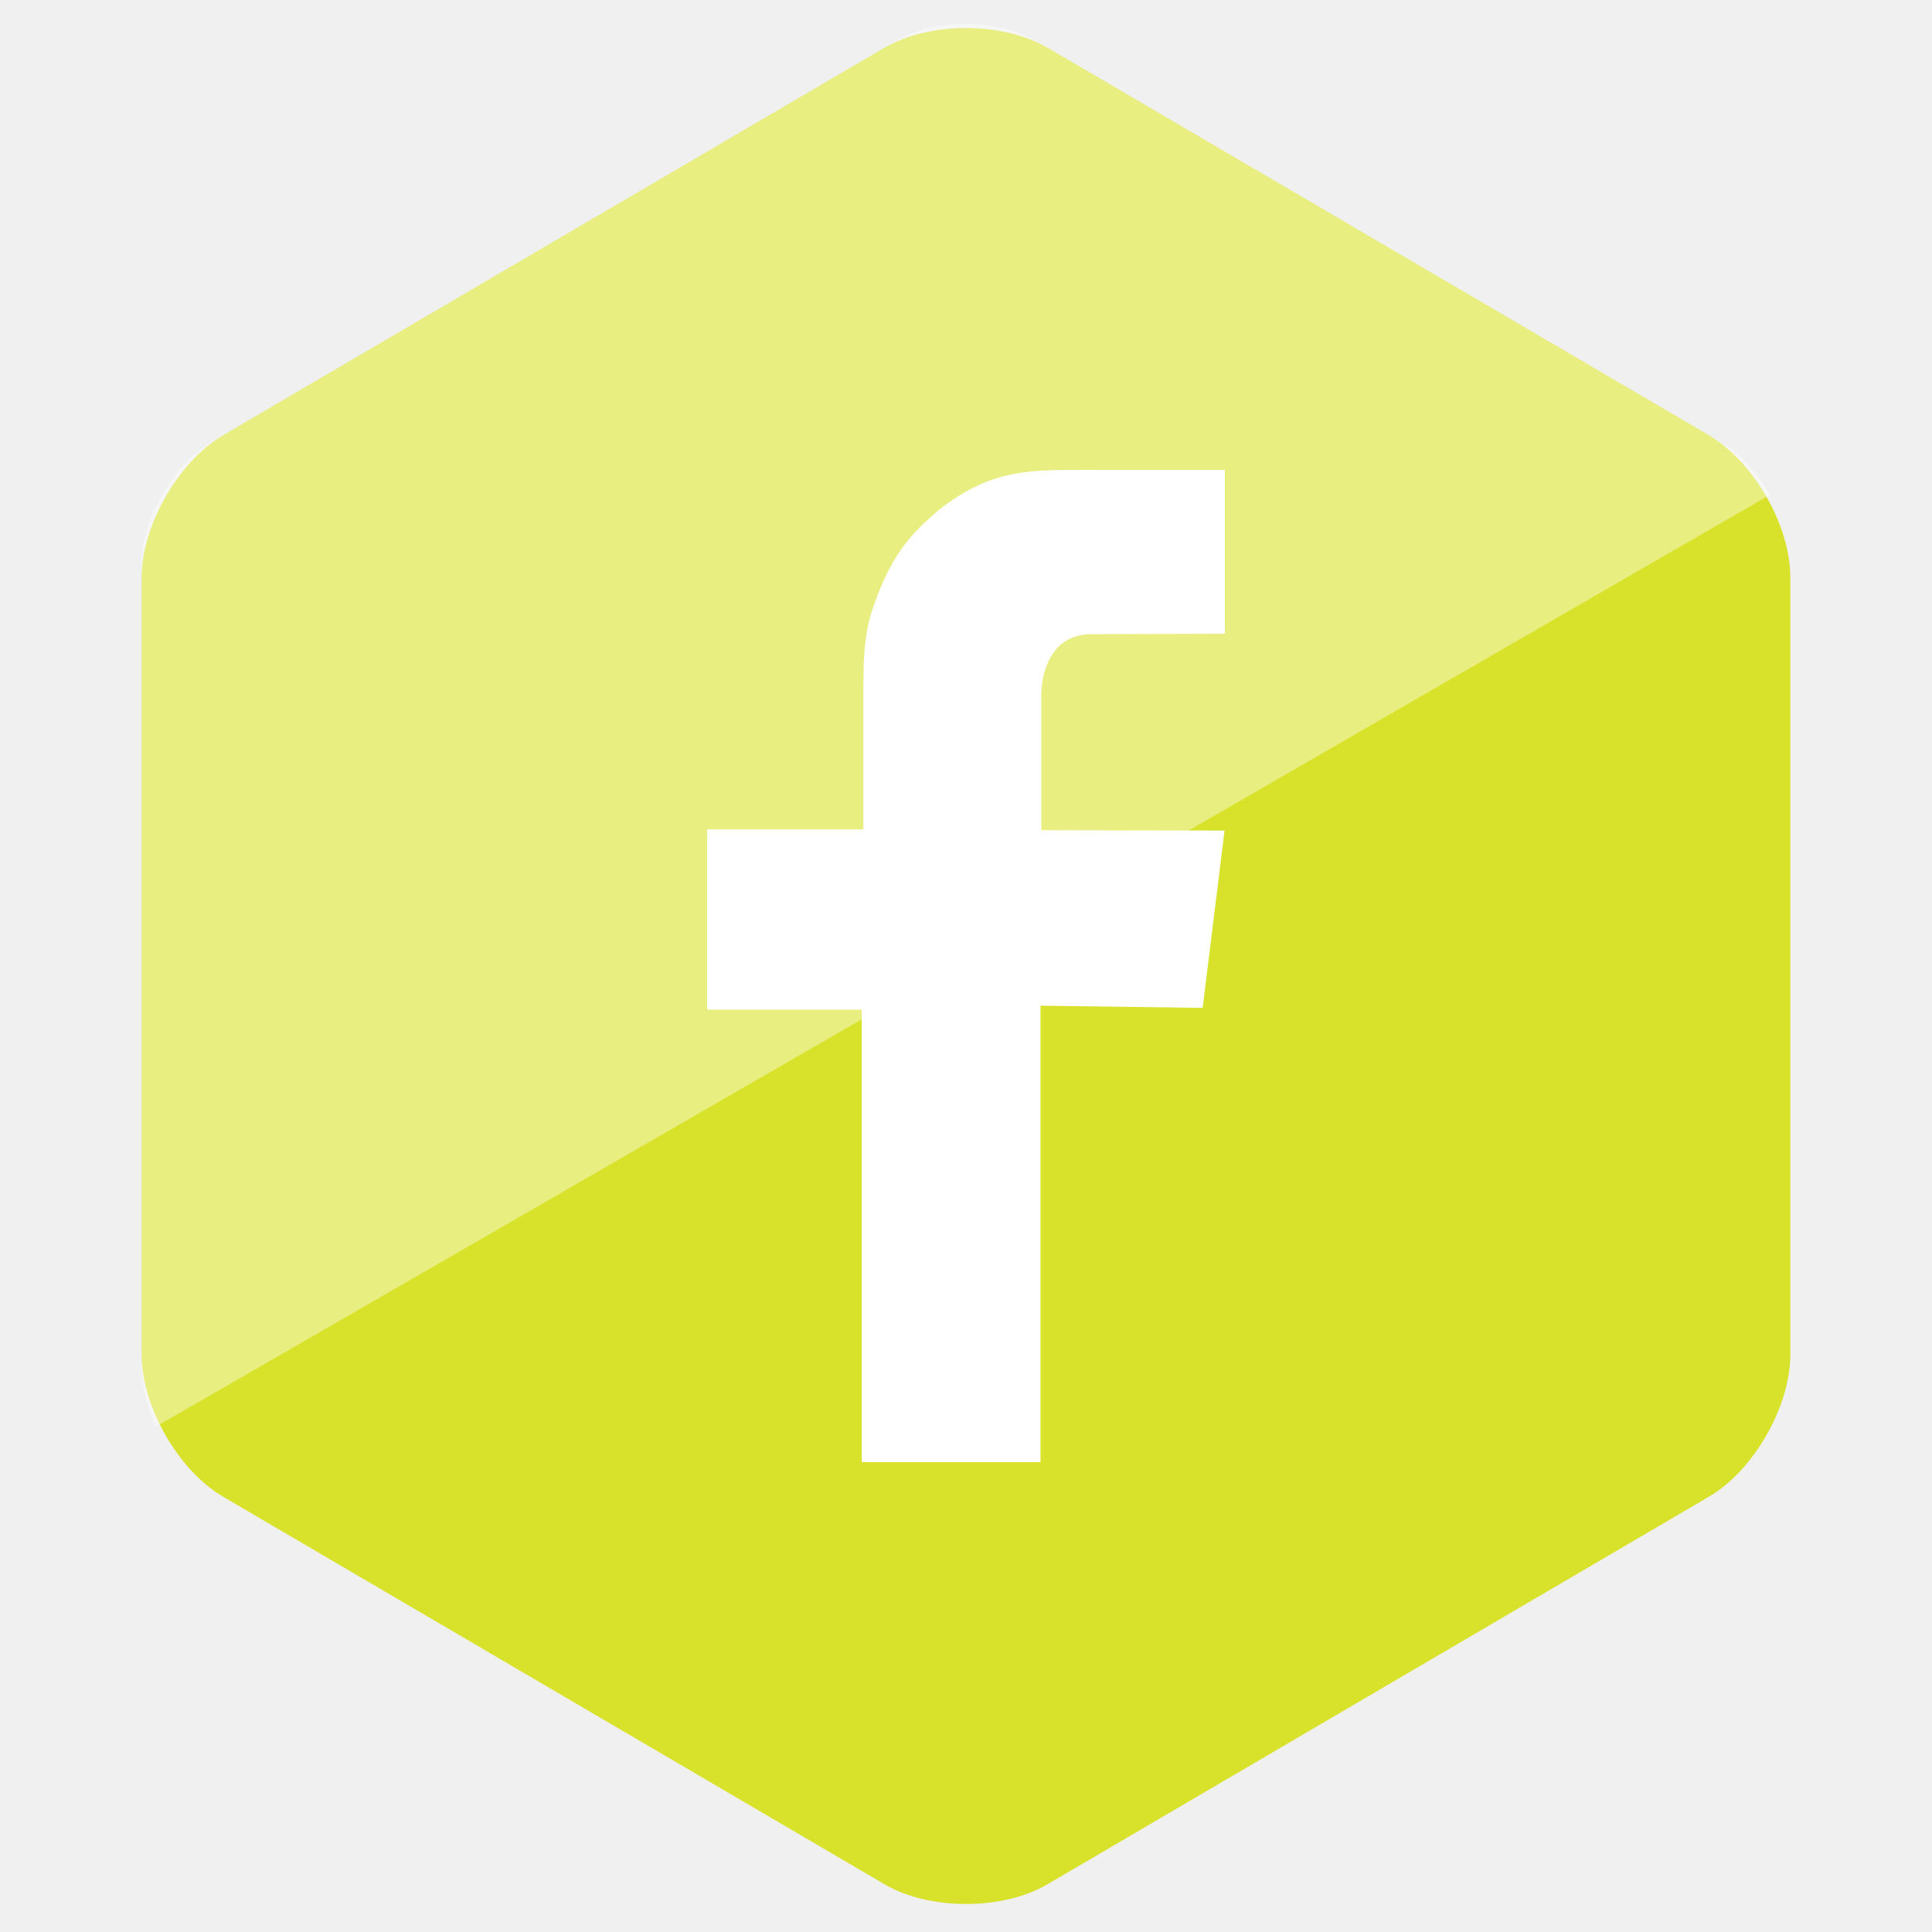
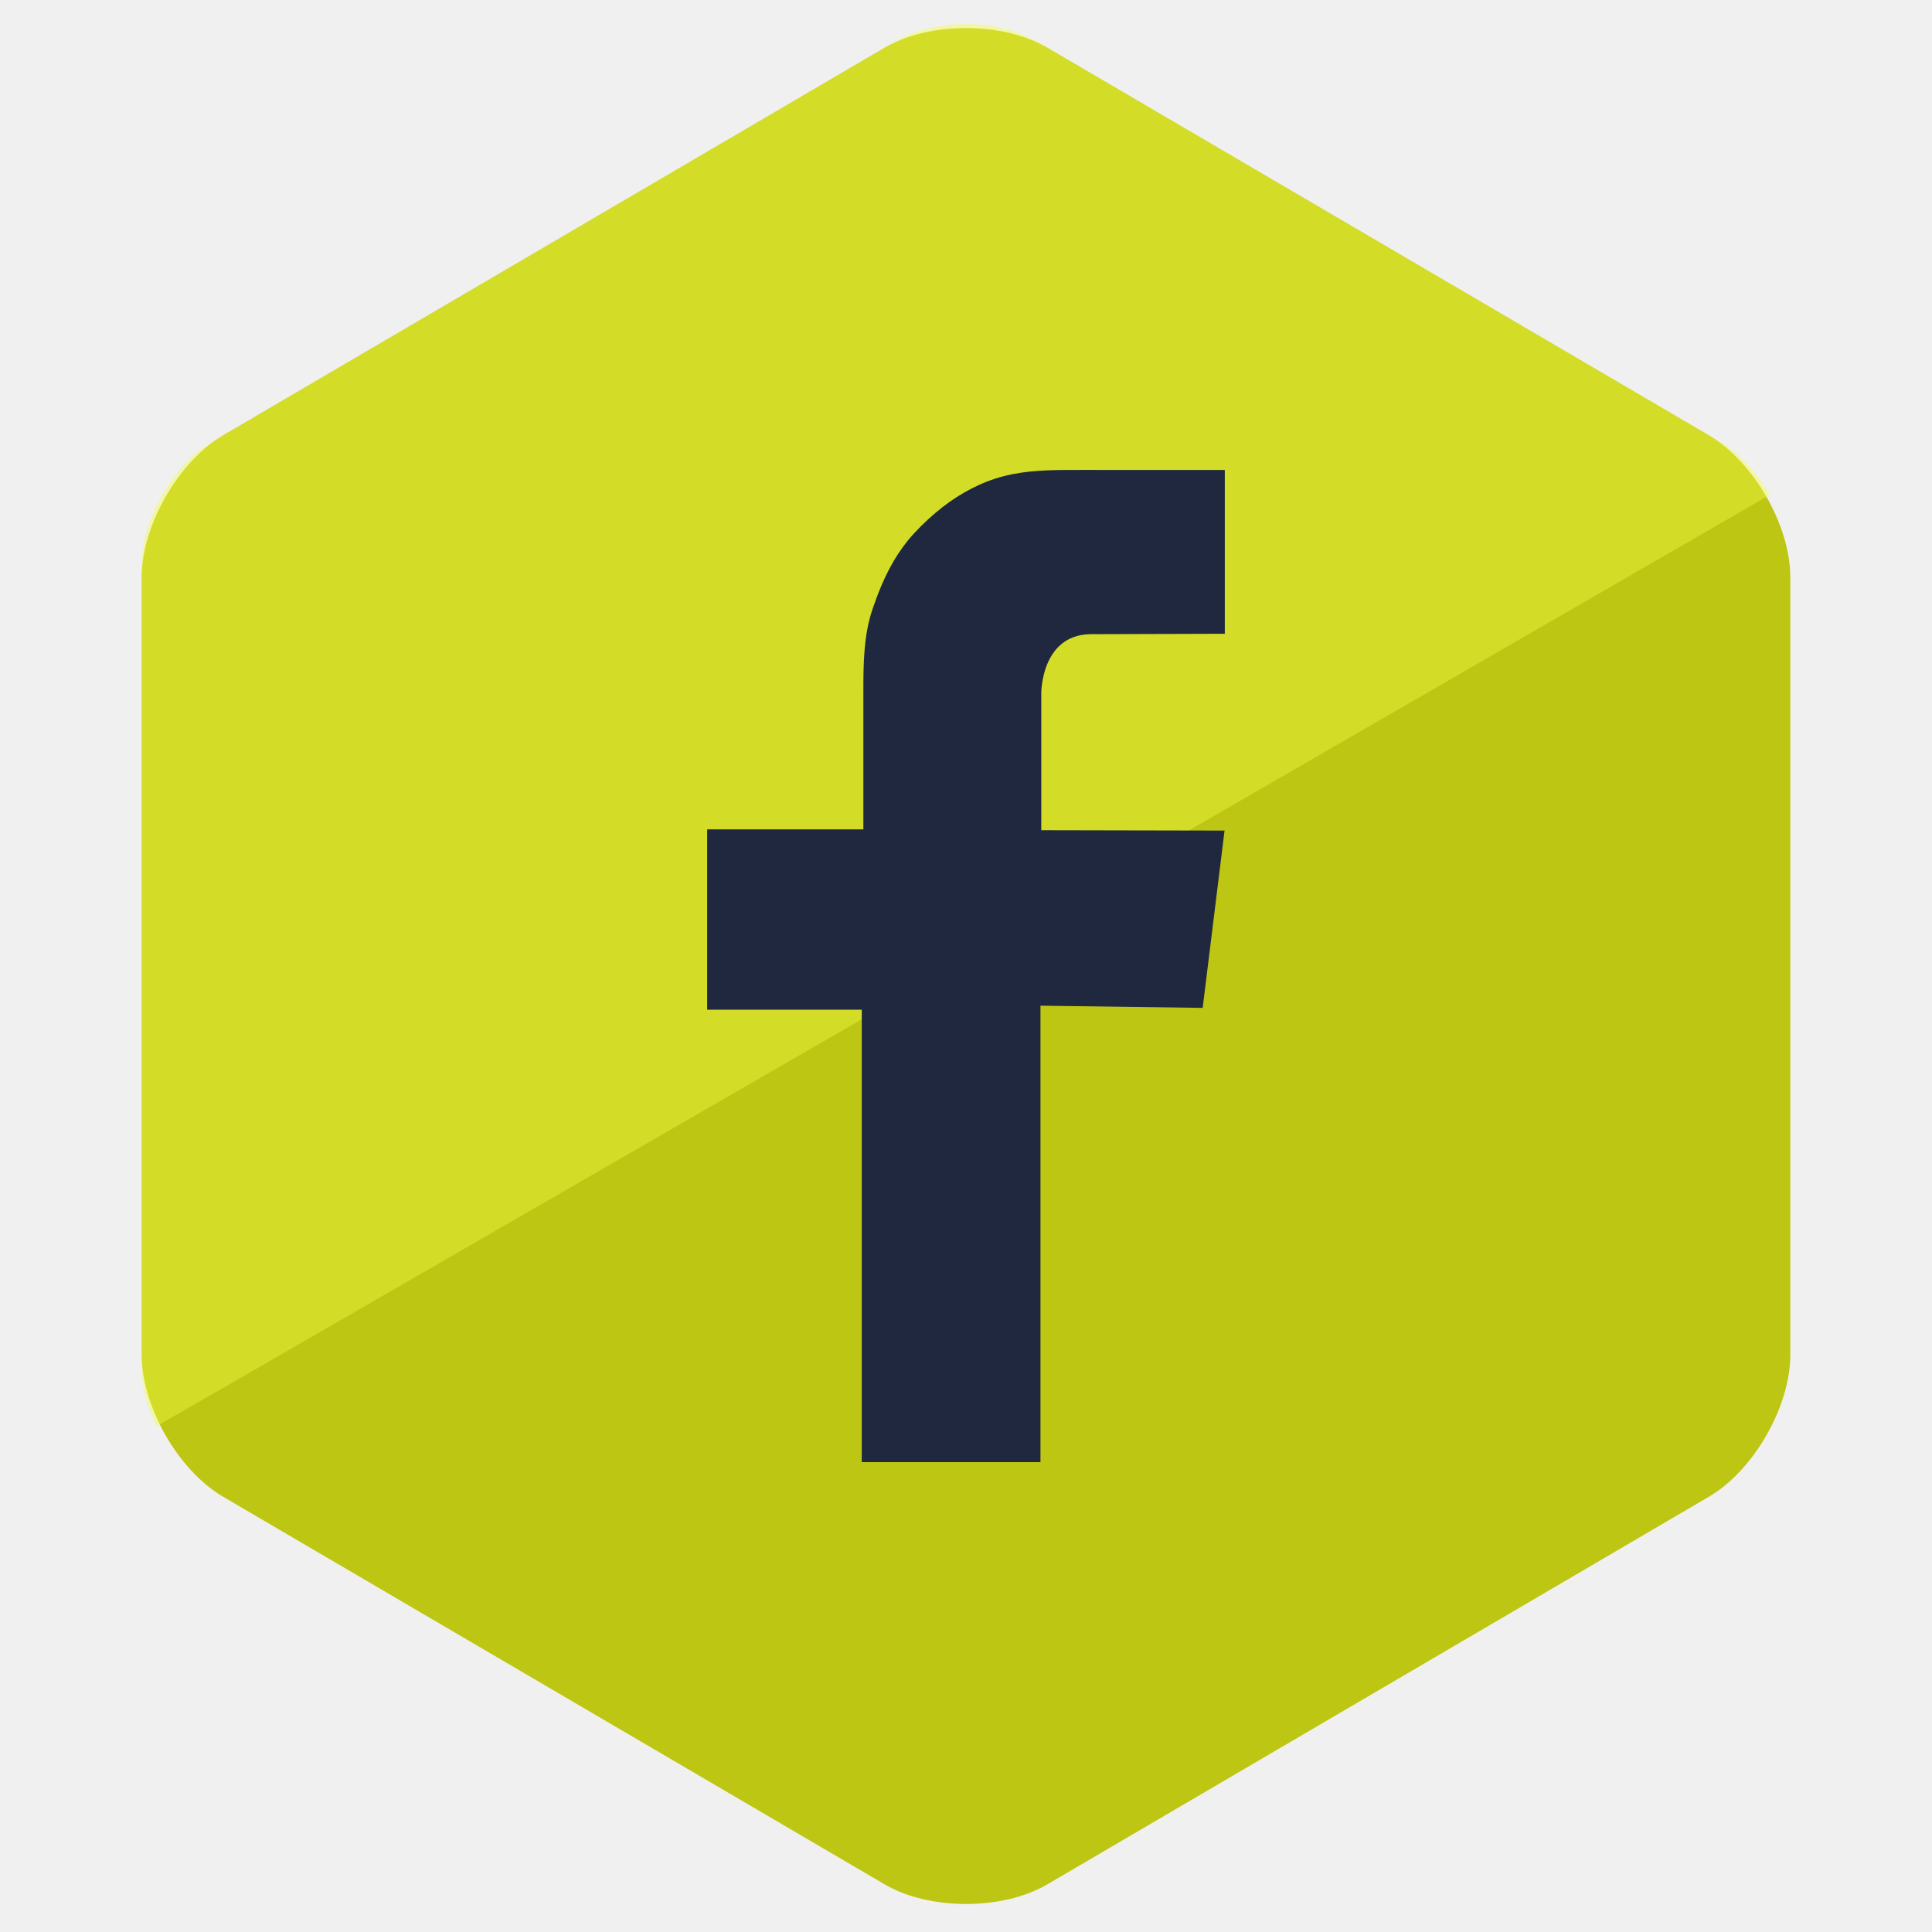
<svg xmlns="http://www.w3.org/2000/svg" enable-background="new 0 0 1024 1024" height="1024px" id="Facebook_1_" version="1.1" viewBox="0 0 1024 1024" width="1024px" xml:space="preserve">
  <g id="Background_1_">
    <g id="bg_1_">
-       <path d="M75.094,306.009c0-27.5,19.413-61.375,43.14-75.277L468.861,25.286c23.727-13.902,62.553-13.902,86.28,0    l350.625,205.445c23.729,13.902,43.141,47.777,43.141,75.277v412c0,27.5-19.412,61.375-43.141,75.277L555.141,998.731    c-23.727,13.901-62.553,13.901-86.28,0L118.234,793.286c-23.727-13.902-43.14-47.777-43.14-75.277V306.009z" fill="#d9e22b" />
+       <path d="M75.094,306.009c0-27.5,19.413-61.375,43.14-75.277L468.861,25.286c23.727-13.902,62.553-13.902,86.28,0    l350.625,205.445c23.729,13.902,43.141,47.777,43.141,75.277v412c0,27.5-19.412,61.375-43.141,75.277L555.141,998.731    c-23.727,13.901-62.553,13.901-86.28,0L118.234,793.286c-23.727-13.902-43.14-47.777-43.14-75.277V306.009z" fill="#bdc613" />
    </g>
-     <path d="M938.094,262.262c0,0-1.045-2.021-3.289-5.308   c-1.818-2.664-3.744-5.561-6.111-8.186c-5-5.546-6.697-6.941-7.377-7.551c-2.637-2.356-5.848-4.802-8.945-6.617   c-2.26-1.325-362.889-212.631-362.889-212.631s-6.123-3.544-11.67-5.322c-5.547-1.777-9.457-2.56-13.51-3.128   c-4.053-0.569-9.672-0.854-13.298-0.854c-3.626,0-12.089,0.711-15.716,1.564c-3.626,0.854-6.275,1.511-7.235,1.831   s-3.173,1.093-4.08,1.387c-0.905,0.293-5.093,2.16-5.333,2.293c-0.239,0.133-1.643,0.776-2.431,1.239   c-0.789,0.462-351.617,206.025-351.617,206.025s-14.796,8.097-20.628,13.074c-2.496,2.131-5.265,4.867-7.658,7.582   c-3.196,3.627-5.807,7.203-7.027,9.093c-0.922,1.43-2.28,3.533-3.493,5.707c-1.577,2.825-3.032,5.837-3.667,7.147   c-1.162,2.398-3.293,8.053-3.827,9.76s-1.547,5.533-1.707,6.436c-0.041,0.233-0.693,3.521-0.747,3.911   c-0.054,0.391-0.44,2.92-0.533,4.267c-0.033,0.48-0.212,2.897-0.212,2.969c-0.001,0.071-0.001,429.512-0.001,429.512   s0.349,5.078,0.427,5.635c0.028,0.203,0.453,3.433,0.782,4.837c0.213,0.91,0.64,2.986,0.925,3.981   c0.285,0.995,0.729,2.636,0.96,3.342c0.213,0.653,0.959,2.917,1.209,3.591c0.249,0.675,1.25,3.248,1.529,3.912   c0.286,0.681,1.813,4.018,1.92,4.23C82.951,756.204,938.094,262.262,938.094,262.262z" enable-background="new    " fill="#FFFFFF" id="bg-light" opacity="0.4" />
+     <path d="M938.094,262.262c0,0-1.045-2.021-3.289-5.308   c-1.818-2.664-3.744-5.561-6.111-8.186c-5-5.546-6.697-6.941-7.377-7.551c-2.637-2.356-5.848-4.802-8.945-6.617   c-2.26-1.325-362.889-212.631-362.889-212.631s-6.123-3.544-11.67-5.322c-5.547-1.777-9.457-2.56-13.51-3.128   c-4.053-0.569-9.672-0.854-13.298-0.854c-3.626,0-12.089,0.711-15.716,1.564c-3.626,0.854-6.275,1.511-7.235,1.831   s-3.173,1.093-4.08,1.387c-0.905,0.293-5.093,2.16-5.333,2.293c-0.239,0.133-1.643,0.776-2.431,1.239   c-0.789,0.462-351.617,206.025-351.617,206.025s-14.796,8.097-20.628,13.074c-2.496,2.131-5.265,4.867-7.658,7.582   c-3.196,3.627-5.807,7.203-7.027,9.093c-0.922,1.43-2.28,3.533-3.493,5.707c-1.577,2.825-3.032,5.837-3.667,7.147   c-1.162,2.398-3.293,8.053-3.827,9.76s-1.547,5.533-1.707,6.436c-0.041,0.233-0.693,3.521-0.747,3.911   c-0.054,0.391-0.44,2.92-0.533,4.267c-0.033,0.48-0.212,2.897-0.212,2.969c-0.001,0.071-0.001,429.512-0.001,429.512   s0.349,5.078,0.427,5.635c0.028,0.203,0.453,3.433,0.782,4.837c0.213,0.91,0.64,2.986,0.925,3.981   c0.285,0.995,0.729,2.636,0.96,3.342c0.213,0.653,0.959,2.917,1.209,3.591c0.249,0.675,1.25,3.248,1.529,3.912   c0.286,0.681,1.813,4.018,1.92,4.23C82.951,756.204,938.094,262.262,938.094,262.262z" enable-background="new    " fill="#f5ff45" id="bg-light" opacity="0.4" />
  </g>
-   <path d="M649.174,335.915v-86.827c-3.188,0-6.377-0.006-9.564,0  c-7.678,0.017-15.355-0.019-23.033,0.001c-9.361,0.024-18.725-0.039-28.086,0.001c-8.25,0.036-16.502-0.083-24.75,0.002  c-12.451,0.129-24.271,0.741-36.213,4.586c-11.516,3.708-22.323,10.202-31.53,17.989c-5.331,4.509-10.266,9.338-14.736,14.707  c-1.81,2.23-3.494,4.548-5.07,6.946c-4.727,7.194-8.458,15.106-11.577,23.497c-0.702,1.888-1.39,3.782-2.046,5.685  c-4.809,13.93-4.967,29.135-4.967,43.773c0,1.833,0,3.723,0,5.656c0,29,0,67.662,0,67.662h-82.772v95.573h79.787h2.133v239.787  h94.72v-241.92l85.973,1.16l11.592-93.974l-97.137-0.2v-72.533c0,0-0.215-30.933,26.025-31.36L649.174,335.915z" fill="#FFFFFF" id="Facebook" class="icon" />
+   <path d="M649.174,335.915v-86.827c-3.188,0-6.377-0.006-9.564,0  c-7.678,0.017-15.355-0.019-23.033,0.001c-9.361,0.024-18.725-0.039-28.086,0.001c-8.25,0.036-16.502-0.083-24.75,0.002  c-12.451,0.129-24.271,0.741-36.213,4.586c-11.516,3.708-22.323,10.202-31.53,17.989c-5.331,4.509-10.266,9.338-14.736,14.707  c-1.81,2.23-3.494,4.548-5.07,6.946c-4.727,7.194-8.458,15.106-11.577,23.497c-0.702,1.888-1.39,3.782-2.046,5.685  c-4.809,13.93-4.967,29.135-4.967,43.773c0,1.833,0,3.723,0,5.656c0,29,0,67.662,0,67.662h-82.772v95.573h79.787h2.133v239.787  h94.72v-241.92l85.973,1.16l11.592-93.974l-97.137-0.2v-72.533c0,0-0.215-30.933,26.025-31.36L649.174,335.915z" fill="#1f283f" id="Facebook" class="icon" />
</svg>
